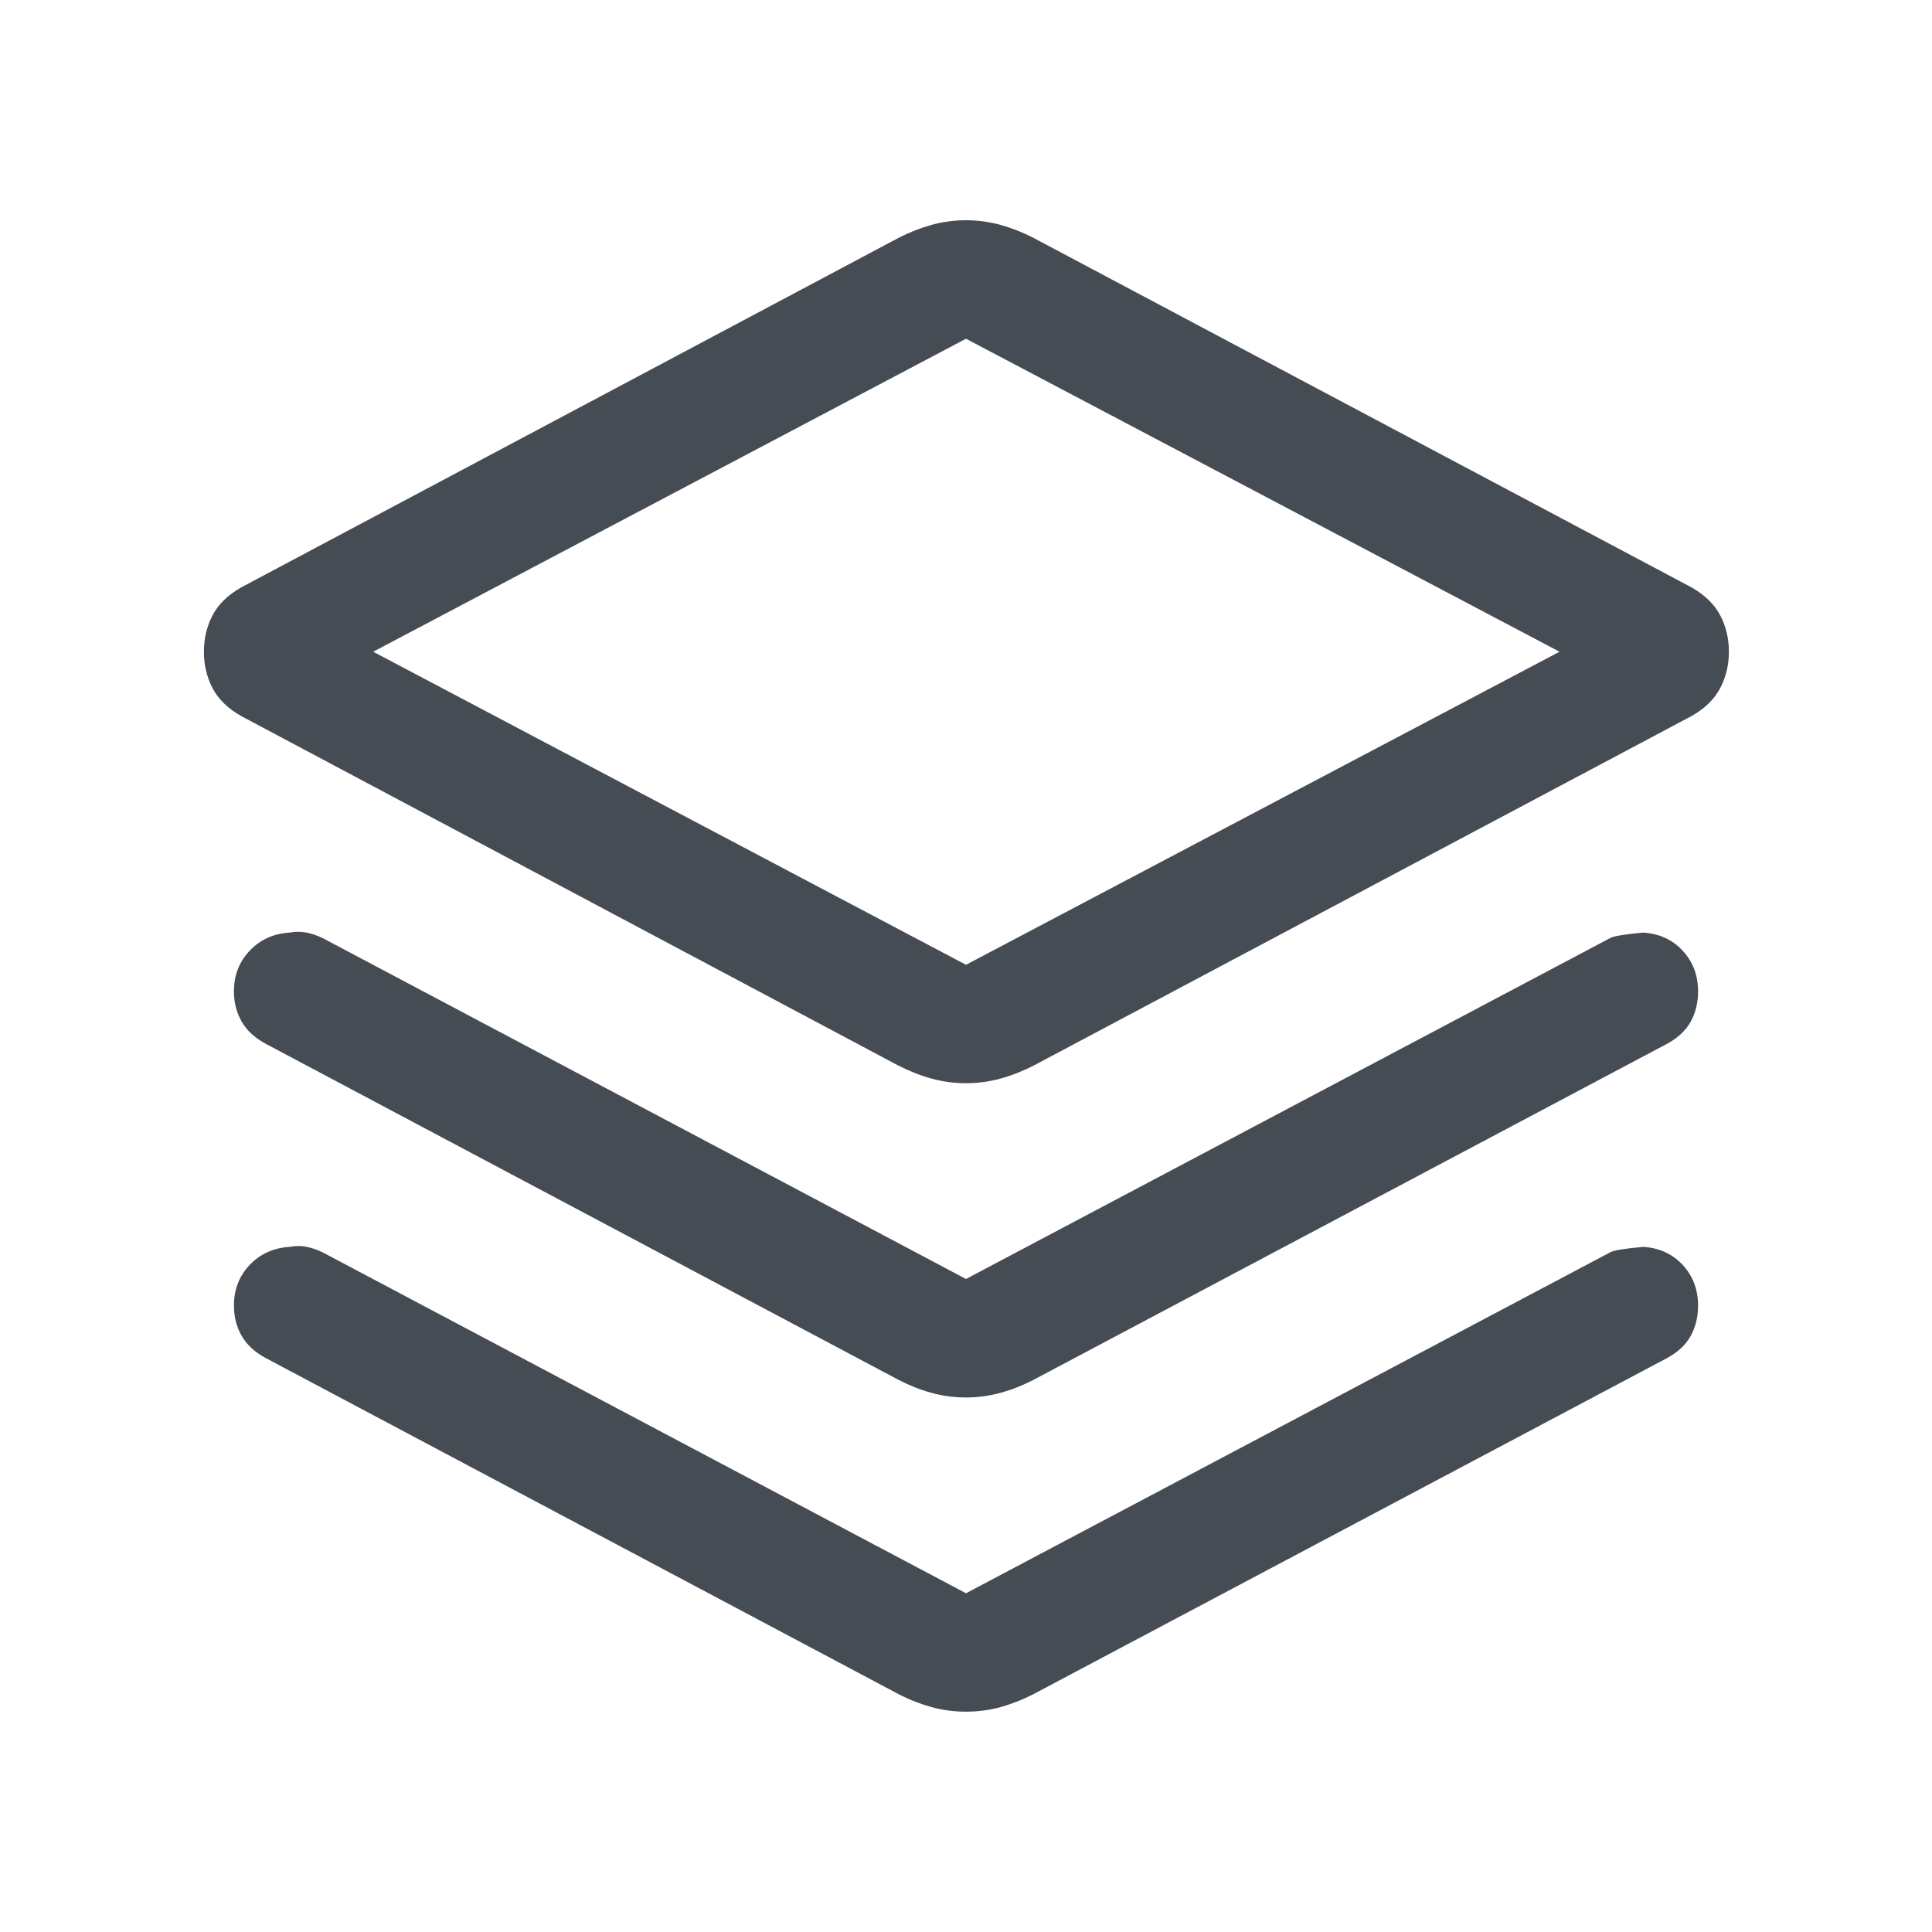
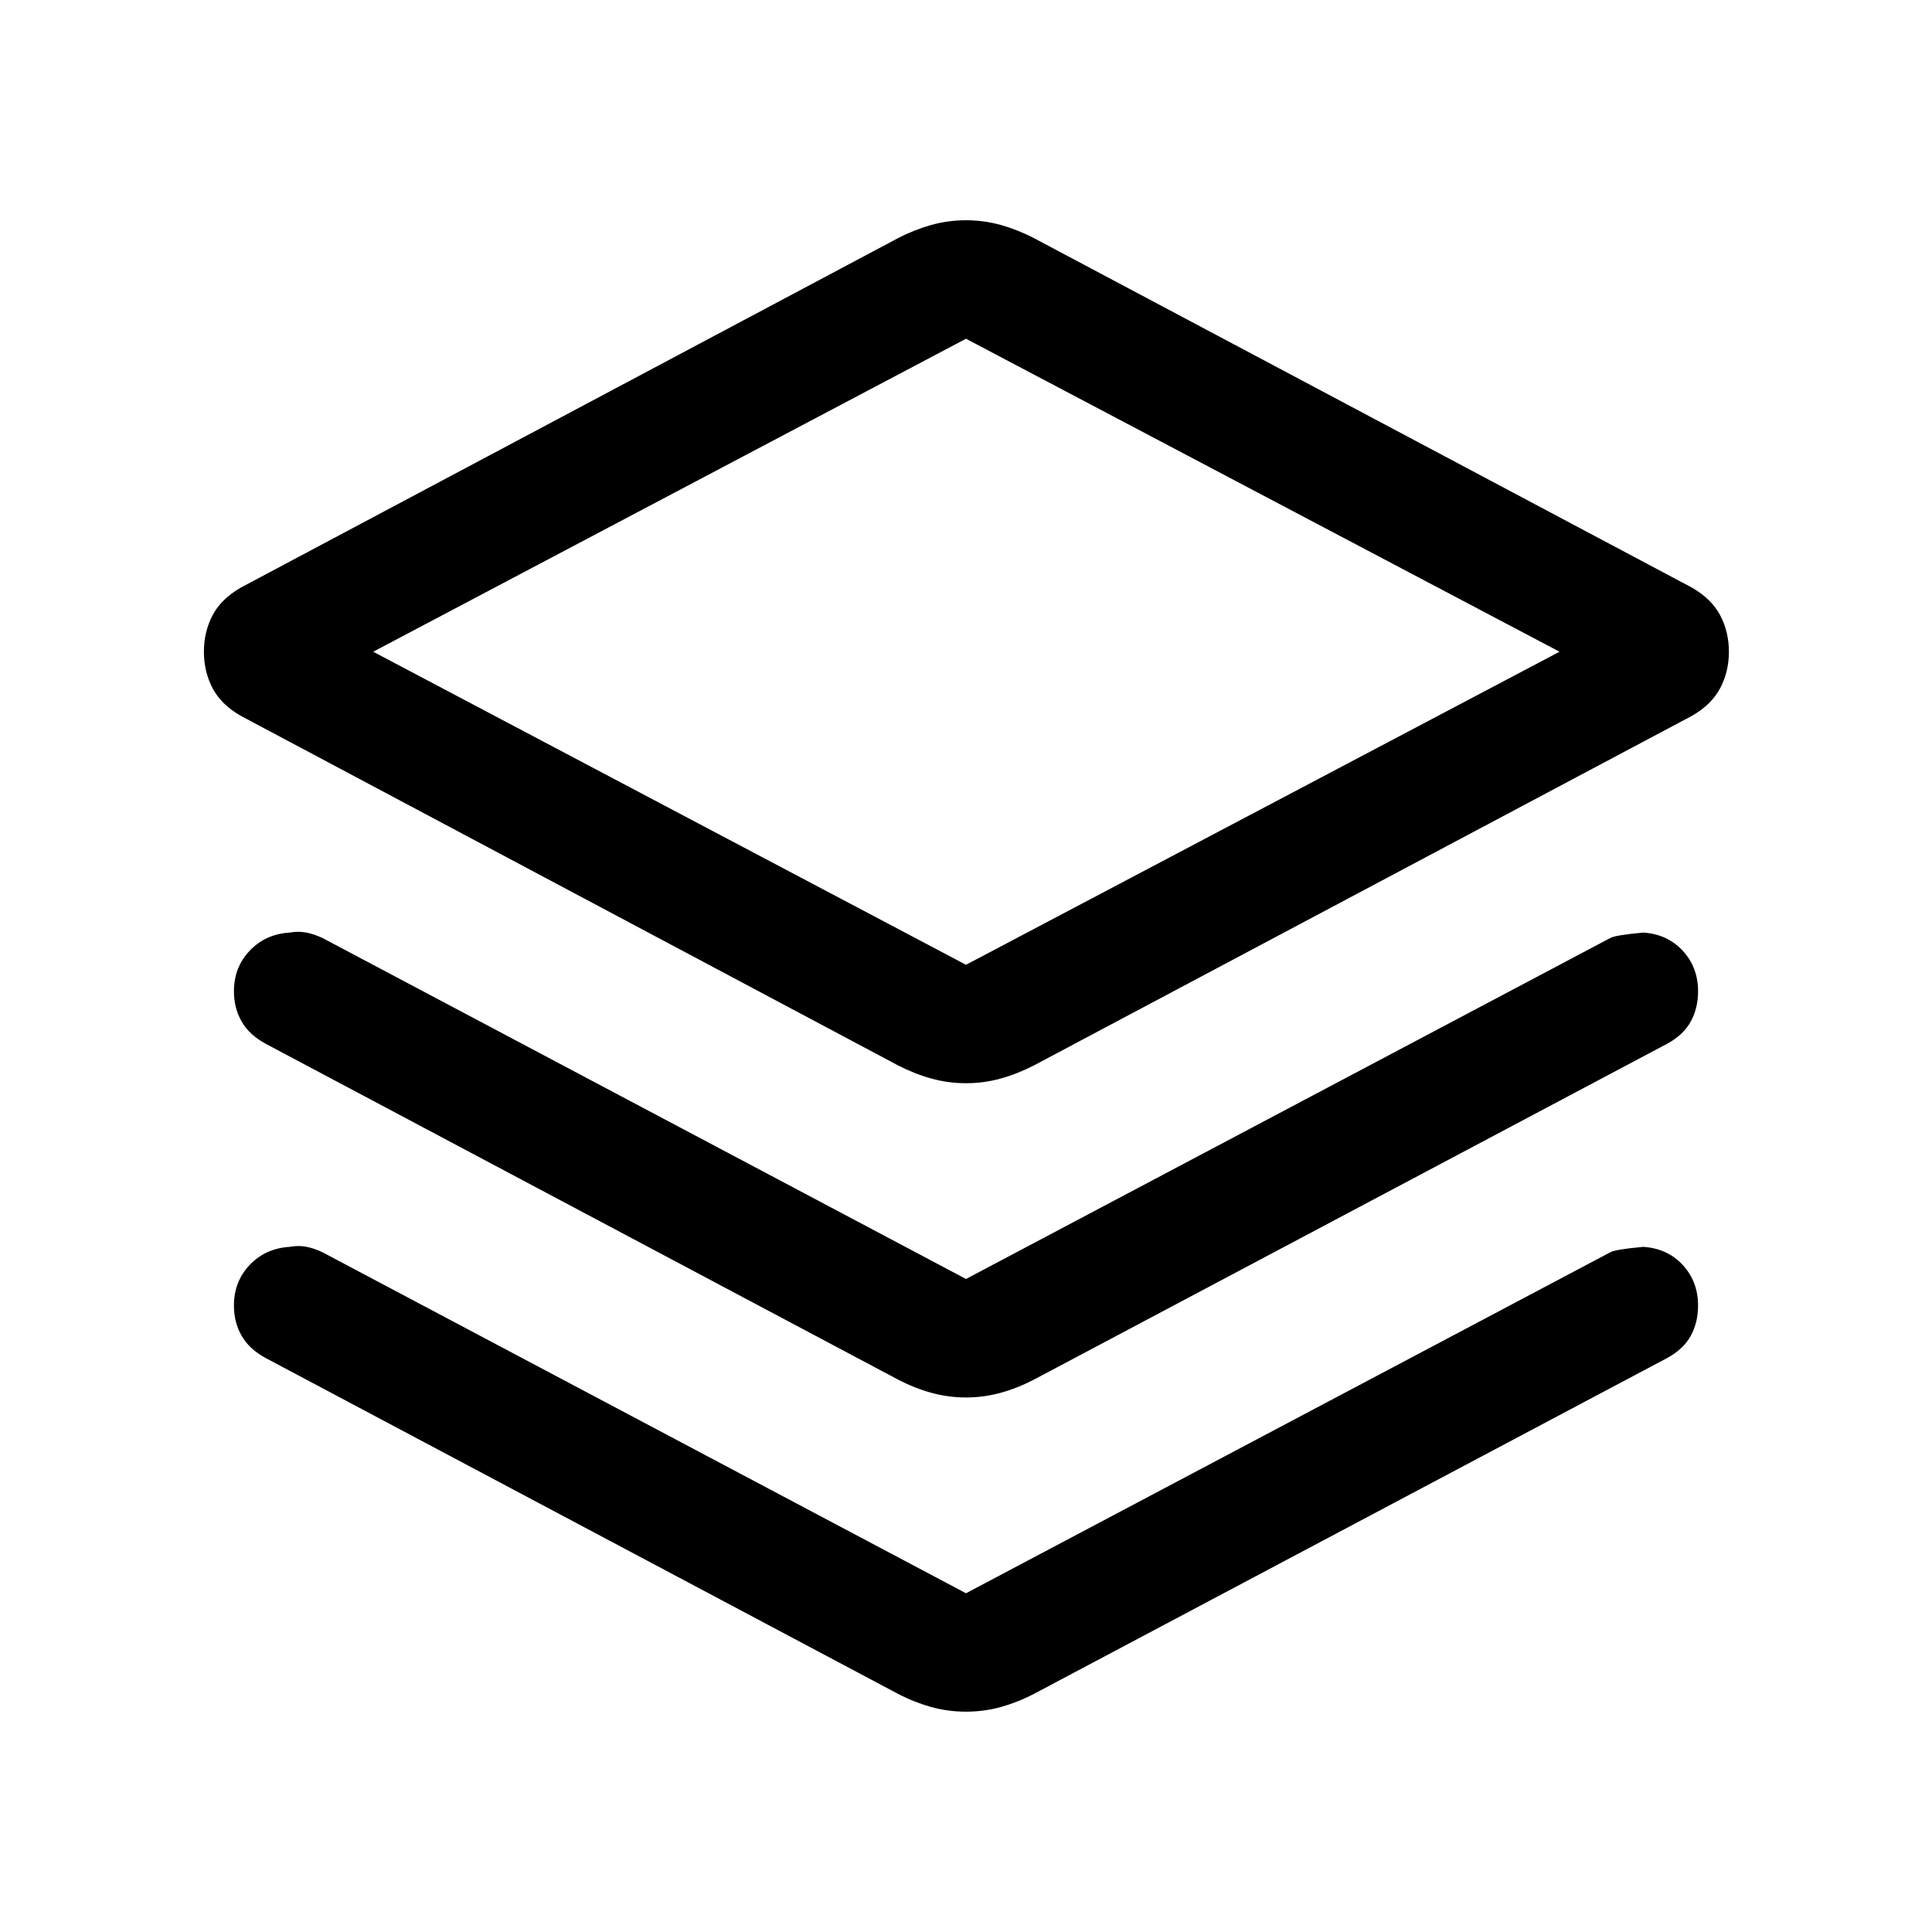
<svg xmlns="http://www.w3.org/2000/svg" width="24" height="24" viewBox="0 0 24 24" fill="none">
  <mask id="mask0_81_1065" style="mask-type:alpha" maskUnits="userSpaceOnUse" x="0" y="0" width="24" height="24">
    <rect width="24" height="24" fill="#D9D9D9" />
  </mask>
  <g mask="url(#mask0_81_1065)">
-     <path d="M12 13.456C11.852 13.456 11.709 13.437 11.57 13.398C11.431 13.36 11.293 13.305 11.156 13.235L2.994 8.894C2.83 8.801 2.712 8.685 2.64 8.548C2.569 8.411 2.533 8.26 2.533 8.096C2.533 7.932 2.569 7.781 2.64 7.644C2.712 7.507 2.83 7.392 2.994 7.298L11.156 2.958C11.293 2.887 11.431 2.833 11.57 2.794C11.709 2.756 11.852 2.736 12 2.736C12.148 2.736 12.291 2.756 12.43 2.794C12.569 2.833 12.707 2.887 12.844 2.958L21.015 7.298C21.179 7.392 21.297 7.507 21.369 7.644C21.441 7.781 21.477 7.932 21.477 8.096C21.477 8.26 21.441 8.411 21.369 8.548C21.297 8.685 21.179 8.801 21.015 8.894L12.844 13.235C12.707 13.305 12.569 13.36 12.43 13.398C12.291 13.437 12.148 13.456 12 13.456ZM12 11.985L19.373 8.096L12 4.208L4.636 8.096L12 11.985ZM12 15.888L20.004 11.652C20.044 11.629 20.18 11.606 20.412 11.585C20.611 11.597 20.775 11.672 20.903 11.81C21.03 11.947 21.094 12.115 21.094 12.315C21.094 12.454 21.064 12.579 21.003 12.69C20.942 12.802 20.842 12.895 20.704 12.969L12.844 17.138C12.707 17.209 12.569 17.264 12.43 17.302C12.291 17.34 12.148 17.36 12 17.36C11.852 17.36 11.709 17.34 11.57 17.302C11.431 17.264 11.293 17.209 11.156 17.138L3.306 12.969C3.167 12.895 3.066 12.802 3.002 12.69C2.938 12.579 2.906 12.454 2.906 12.315C2.906 12.115 2.971 11.947 3.102 11.81C3.233 11.672 3.398 11.597 3.598 11.585C3.668 11.572 3.736 11.572 3.802 11.584C3.867 11.596 3.935 11.619 4.006 11.652L12 15.888ZM12 19.792L20.004 15.556C20.044 15.533 20.18 15.51 20.412 15.489C20.611 15.501 20.775 15.576 20.903 15.713C21.03 15.851 21.094 16.019 21.094 16.219C21.094 16.358 21.064 16.483 21.003 16.594C20.942 16.706 20.842 16.799 20.704 16.873L12.844 21.042C12.707 21.113 12.569 21.167 12.43 21.206C12.291 21.244 12.148 21.263 12 21.263C11.852 21.263 11.709 21.244 11.57 21.206C11.431 21.167 11.293 21.113 11.156 21.042L3.306 16.873C3.167 16.799 3.066 16.706 3.002 16.594C2.938 16.483 2.906 16.358 2.906 16.219C2.906 16.019 2.971 15.851 3.102 15.713C3.233 15.576 3.398 15.501 3.598 15.489C3.668 15.476 3.736 15.475 3.802 15.487C3.867 15.5 3.935 15.522 4.006 15.556L12 19.792Z" fill="#464C53" />
+     <path d="M12 13.456C11.852 13.456 11.709 13.437 11.57 13.398C11.431 13.36 11.293 13.305 11.156 13.235L2.994 8.894C2.83 8.801 2.712 8.685 2.64 8.548C2.569 8.411 2.533 8.26 2.533 8.096C2.533 7.932 2.569 7.781 2.64 7.644C2.712 7.507 2.83 7.392 2.994 7.298L11.156 2.958C11.293 2.887 11.431 2.833 11.57 2.794C11.709 2.756 11.852 2.736 12 2.736C12.148 2.736 12.291 2.756 12.43 2.794C12.569 2.833 12.707 2.887 12.844 2.958L21.015 7.298C21.179 7.392 21.297 7.507 21.369 7.644C21.441 7.781 21.477 7.932 21.477 8.096C21.477 8.26 21.441 8.411 21.369 8.548C21.297 8.685 21.179 8.801 21.015 8.894L12.844 13.235C12.707 13.305 12.569 13.36 12.43 13.398C12.291 13.437 12.148 13.456 12 13.456ZM12 11.985L19.373 8.096L12 4.208L4.636 8.096L12 11.985ZM12 15.888L20.004 11.652C20.044 11.629 20.18 11.606 20.412 11.585C20.611 11.597 20.775 11.672 20.903 11.81C21.03 11.947 21.094 12.115 21.094 12.315C21.094 12.454 21.064 12.579 21.003 12.69C20.942 12.802 20.842 12.895 20.704 12.969L12.844 17.138C12.707 17.209 12.569 17.264 12.43 17.302C12.291 17.34 12.148 17.36 12 17.36C11.852 17.36 11.709 17.34 11.57 17.302C11.431 17.264 11.293 17.209 11.156 17.138L3.306 12.969C3.167 12.895 3.066 12.802 3.002 12.69C2.938 12.579 2.906 12.454 2.906 12.315C2.906 12.115 2.971 11.947 3.102 11.81C3.233 11.672 3.398 11.597 3.598 11.585C3.668 11.572 3.736 11.572 3.802 11.584C3.867 11.596 3.935 11.619 4.006 11.652L12 15.888ZM12 19.792L20.004 15.556C20.044 15.533 20.18 15.51 20.412 15.489C20.611 15.501 20.775 15.576 20.903 15.713C21.03 15.851 21.094 16.019 21.094 16.219C21.094 16.358 21.064 16.483 21.003 16.594C20.942 16.706 20.842 16.799 20.704 16.873L12.844 21.042C12.707 21.113 12.569 21.167 12.43 21.206C12.291 21.244 12.148 21.263 12 21.263C11.852 21.263 11.709 21.244 11.57 21.206C11.431 21.167 11.293 21.113 11.156 21.042L3.306 16.873C3.167 16.799 3.066 16.706 3.002 16.594C2.938 16.483 2.906 16.358 2.906 16.219C2.906 16.019 2.971 15.851 3.102 15.713C3.233 15.576 3.398 15.501 3.598 15.489C3.668 15.476 3.736 15.475 3.802 15.487C3.867 15.5 3.935 15.522 4.006 15.556L12 19.792Z" fill="currentColor" />
  </g>
</svg>
